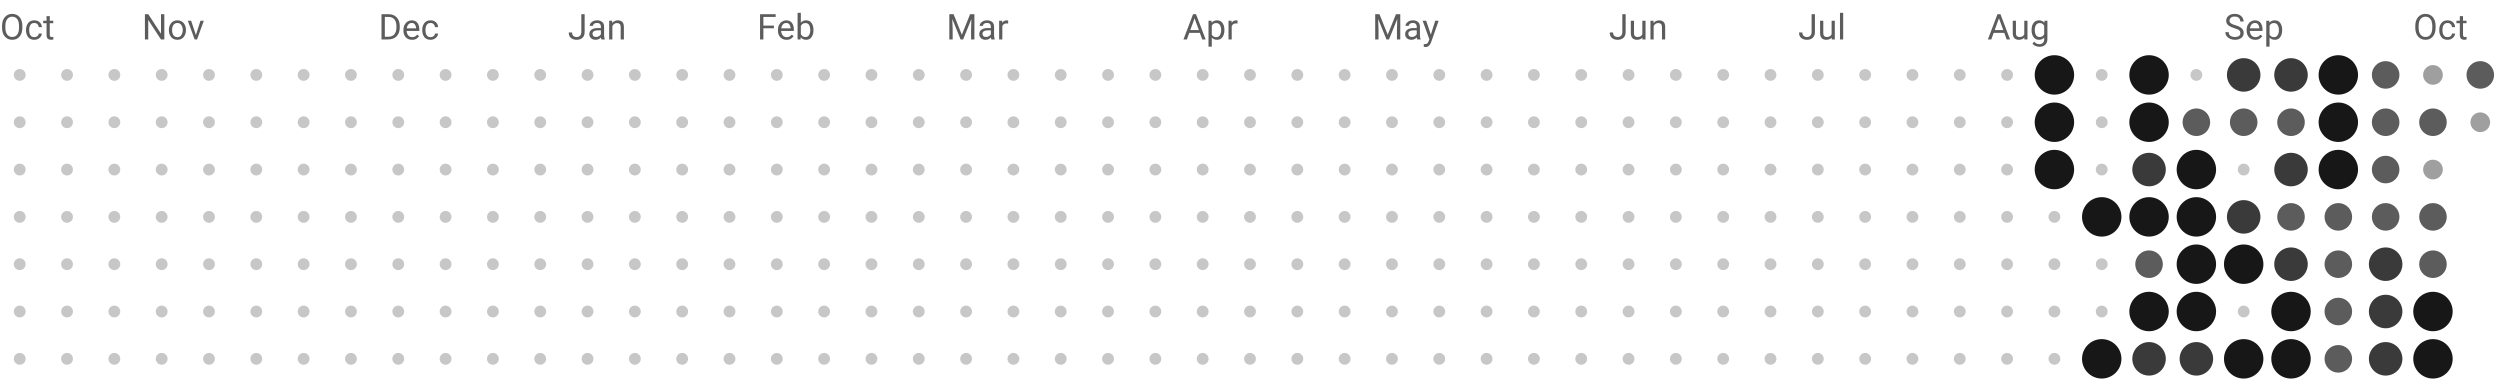
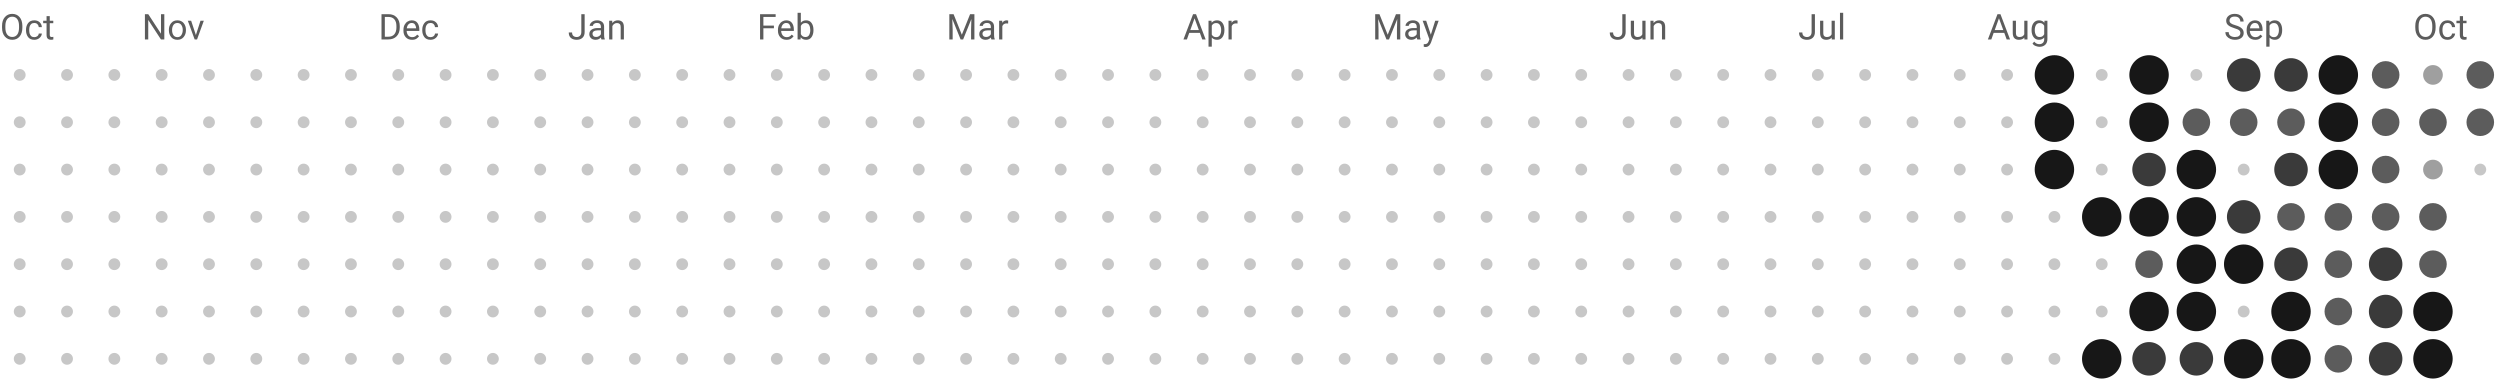
<svg xmlns="http://www.w3.org/2000/svg" width="634" height="96" viewBox="0 0 634 96" role="img">
  <text x="0" y="10" font-family="-apple-system,BlinkMacSystemFont,'Segoe UI',Roboto,Helvetica,Arial,sans-serif" font-size="9" fill="#5c5c5c">Oct</text>
  <text x="36" y="10" font-family="-apple-system,BlinkMacSystemFont,'Segoe UI',Roboto,Helvetica,Arial,sans-serif" font-size="9" fill="#5c5c5c">Nov</text>
  <text x="96" y="10" font-family="-apple-system,BlinkMacSystemFont,'Segoe UI',Roboto,Helvetica,Arial,sans-serif" font-size="9" fill="#5c5c5c">Dec</text>
  <text x="144" y="10" font-family="-apple-system,BlinkMacSystemFont,'Segoe UI',Roboto,Helvetica,Arial,sans-serif" font-size="9" fill="#5c5c5c">Jan</text>
  <text x="192" y="10" font-family="-apple-system,BlinkMacSystemFont,'Segoe UI',Roboto,Helvetica,Arial,sans-serif" font-size="9" fill="#5c5c5c">Feb</text>
  <text x="240" y="10" font-family="-apple-system,BlinkMacSystemFont,'Segoe UI',Roboto,Helvetica,Arial,sans-serif" font-size="9" fill="#5c5c5c">Mar</text>
  <text x="300" y="10" font-family="-apple-system,BlinkMacSystemFont,'Segoe UI',Roboto,Helvetica,Arial,sans-serif" font-size="9" fill="#5c5c5c">Apr</text>
  <text x="348" y="10" font-family="-apple-system,BlinkMacSystemFont,'Segoe UI',Roboto,Helvetica,Arial,sans-serif" font-size="9" fill="#5c5c5c">May</text>
  <text x="408" y="10" font-family="-apple-system,BlinkMacSystemFont,'Segoe UI',Roboto,Helvetica,Arial,sans-serif" font-size="9" fill="#5c5c5c">Jun</text>
  <text x="456" y="10" font-family="-apple-system,BlinkMacSystemFont,'Segoe UI',Roboto,Helvetica,Arial,sans-serif" font-size="9" fill="#5c5c5c">Jul</text>
  <text x="504" y="10" font-family="-apple-system,BlinkMacSystemFont,'Segoe UI',Roboto,Helvetica,Arial,sans-serif" font-size="9" fill="#5c5c5c">Aug</text>
  <text x="564" y="10" font-family="-apple-system,BlinkMacSystemFont,'Segoe UI',Roboto,Helvetica,Arial,sans-serif" font-size="9" fill="#5c5c5c">Sep</text>
  <text x="612" y="10" font-family="-apple-system,BlinkMacSystemFont,'Segoe UI',Roboto,Helvetica,Arial,sans-serif" font-size="9" fill="#5c5c5c">Oct</text>
  <circle cx="5" cy="19" r="1.5" fill="#c7c7c7" />
  <circle cx="5" cy="31" r="1.5" fill="#c7c7c7" />
  <circle cx="5" cy="43" r="1.5" fill="#c7c7c7" />
  <circle cx="5" cy="55" r="1.5" fill="#c7c7c7" />
  <circle cx="5" cy="67" r="1.5" fill="#c7c7c7" />
  <circle cx="5" cy="79" r="1.5" fill="#c7c7c7" />
  <circle cx="5" cy="91" r="1.5" fill="#c7c7c7" />
  <circle cx="17" cy="19" r="1.5" fill="#c7c7c7" />
  <circle cx="17" cy="31" r="1.5" fill="#c7c7c7" />
  <circle cx="17" cy="43" r="1.5" fill="#c7c7c7" />
  <circle cx="17" cy="55" r="1.5" fill="#c7c7c7" />
  <circle cx="17" cy="67" r="1.5" fill="#c7c7c7" />
  <circle cx="17" cy="79" r="1.5" fill="#c7c7c7" />
  <circle cx="17" cy="91" r="1.5" fill="#c7c7c7" />
  <circle cx="29" cy="19" r="1.5" fill="#c7c7c7" />
  <circle cx="29" cy="31" r="1.5" fill="#c7c7c7" />
  <circle cx="29" cy="43" r="1.5" fill="#c7c7c7" />
  <circle cx="29" cy="55" r="1.5" fill="#c7c7c7" />
  <circle cx="29" cy="67" r="1.5" fill="#c7c7c7" />
  <circle cx="29" cy="79" r="1.5" fill="#c7c7c7" />
  <circle cx="29" cy="91" r="1.5" fill="#c7c7c7" />
  <circle cx="41" cy="19" r="1.5" fill="#c7c7c7" />
  <circle cx="41" cy="31" r="1.5" fill="#c7c7c7" />
  <circle cx="41" cy="43" r="1.5" fill="#c7c7c7" />
  <circle cx="41" cy="55" r="1.5" fill="#c7c7c7" />
  <circle cx="41" cy="67" r="1.5" fill="#c7c7c7" />
  <circle cx="41" cy="79" r="1.5" fill="#c7c7c7" />
  <circle cx="41" cy="91" r="1.5" fill="#c7c7c7" />
  <circle cx="53" cy="19" r="1.5" fill="#c7c7c7" />
  <circle cx="53" cy="31" r="1.5" fill="#c7c7c7" />
  <circle cx="53" cy="43" r="1.5" fill="#c7c7c7" />
  <circle cx="53" cy="55" r="1.5" fill="#c7c7c7" />
  <circle cx="53" cy="67" r="1.5" fill="#c7c7c7" />
  <circle cx="53" cy="79" r="1.5" fill="#c7c7c7" />
  <circle cx="53" cy="91" r="1.5" fill="#c7c7c7" />
  <circle cx="65" cy="19" r="1.5" fill="#c7c7c7" />
  <circle cx="65" cy="31" r="1.5" fill="#c7c7c7" />
  <circle cx="65" cy="43" r="1.5" fill="#c7c7c7" />
  <circle cx="65" cy="55" r="1.5" fill="#c7c7c7" />
  <circle cx="65" cy="67" r="1.5" fill="#c7c7c7" />
  <circle cx="65" cy="79" r="1.5" fill="#c7c7c7" />
  <circle cx="65" cy="91" r="1.5" fill="#c7c7c7" />
  <circle cx="77" cy="19" r="1.5" fill="#c7c7c7" />
  <circle cx="77" cy="31" r="1.5" fill="#c7c7c7" />
  <circle cx="77" cy="43" r="1.5" fill="#c7c7c7" />
  <circle cx="77" cy="55" r="1.5" fill="#c7c7c7" />
  <circle cx="77" cy="67" r="1.5" fill="#c7c7c7" />
  <circle cx="77" cy="79" r="1.5" fill="#c7c7c7" />
  <circle cx="77" cy="91" r="1.5" fill="#c7c7c7" />
  <circle cx="89" cy="19" r="1.5" fill="#c7c7c7" />
  <circle cx="89" cy="31" r="1.5" fill="#c7c7c7" />
  <circle cx="89" cy="43" r="1.5" fill="#c7c7c7" />
  <circle cx="89" cy="55" r="1.5" fill="#c7c7c7" />
  <circle cx="89" cy="67" r="1.5" fill="#c7c7c7" />
  <circle cx="89" cy="79" r="1.5" fill="#c7c7c7" />
  <circle cx="89" cy="91" r="1.5" fill="#c7c7c7" />
  <circle cx="101" cy="19" r="1.5" fill="#c7c7c7" />
  <circle cx="101" cy="31" r="1.5" fill="#c7c7c7" />
  <circle cx="101" cy="43" r="1.5" fill="#c7c7c7" />
  <circle cx="101" cy="55" r="1.5" fill="#c7c7c7" />
  <circle cx="101" cy="67" r="1.5" fill="#c7c7c7" />
  <circle cx="101" cy="79" r="1.5" fill="#c7c7c7" />
  <circle cx="101" cy="91" r="1.5" fill="#c7c7c7" />
  <circle cx="113" cy="19" r="1.5" fill="#c7c7c7" />
  <circle cx="113" cy="31" r="1.5" fill="#c7c7c7" />
  <circle cx="113" cy="43" r="1.5" fill="#c7c7c7" />
  <circle cx="113" cy="55" r="1.5" fill="#c7c7c7" />
  <circle cx="113" cy="67" r="1.5" fill="#c7c7c7" />
  <circle cx="113" cy="79" r="1.5" fill="#c7c7c7" />
  <circle cx="113" cy="91" r="1.5" fill="#c7c7c7" />
  <circle cx="125" cy="19" r="1.5" fill="#c7c7c7" />
  <circle cx="125" cy="31" r="1.5" fill="#c7c7c7" />
  <circle cx="125" cy="43" r="1.5" fill="#c7c7c7" />
  <circle cx="125" cy="55" r="1.5" fill="#c7c7c7" />
  <circle cx="125" cy="67" r="1.5" fill="#c7c7c7" />
  <circle cx="125" cy="79" r="1.5" fill="#c7c7c7" />
  <circle cx="125" cy="91" r="1.5" fill="#c7c7c7" />
  <circle cx="137" cy="19" r="1.5" fill="#c7c7c7" />
  <circle cx="137" cy="31" r="1.5" fill="#c7c7c7" />
  <circle cx="137" cy="43" r="1.5" fill="#c7c7c7" />
  <circle cx="137" cy="55" r="1.5" fill="#c7c7c7" />
  <circle cx="137" cy="67" r="1.5" fill="#c7c7c7" />
  <circle cx="137" cy="79" r="1.5" fill="#c7c7c7" />
  <circle cx="137" cy="91" r="1.5" fill="#c7c7c7" />
  <circle cx="149" cy="19" r="1.5" fill="#c7c7c7" />
  <circle cx="149" cy="31" r="1.5" fill="#c7c7c7" />
  <circle cx="149" cy="43" r="1.5" fill="#c7c7c7" />
  <circle cx="149" cy="55" r="1.5" fill="#c7c7c7" />
  <circle cx="149" cy="67" r="1.5" fill="#c7c7c7" />
  <circle cx="149" cy="79" r="1.5" fill="#c7c7c7" />
  <circle cx="149" cy="91" r="1.5" fill="#c7c7c7" />
  <circle cx="161" cy="19" r="1.5" fill="#c7c7c7" />
  <circle cx="161" cy="31" r="1.5" fill="#c7c7c7" />
  <circle cx="161" cy="43" r="1.5" fill="#c7c7c7" />
  <circle cx="161" cy="55" r="1.5" fill="#c7c7c7" />
  <circle cx="161" cy="67" r="1.5" fill="#c7c7c7" />
  <circle cx="161" cy="79" r="1.5" fill="#c7c7c7" />
  <circle cx="161" cy="91" r="1.5" fill="#c7c7c7" />
  <circle cx="173" cy="19" r="1.5" fill="#c7c7c7" />
  <circle cx="173" cy="31" r="1.5" fill="#c7c7c7" />
  <circle cx="173" cy="43" r="1.5" fill="#c7c7c7" />
  <circle cx="173" cy="55" r="1.5" fill="#c7c7c7" />
  <circle cx="173" cy="67" r="1.5" fill="#c7c7c7" />
  <circle cx="173" cy="79" r="1.5" fill="#c7c7c7" />
  <circle cx="173" cy="91" r="1.5" fill="#c7c7c7" />
  <circle cx="185" cy="19" r="1.5" fill="#c7c7c7" />
  <circle cx="185" cy="31" r="1.5" fill="#c7c7c7" />
  <circle cx="185" cy="43" r="1.5" fill="#c7c7c7" />
  <circle cx="185" cy="55" r="1.5" fill="#c7c7c7" />
  <circle cx="185" cy="67" r="1.5" fill="#c7c7c7" />
  <circle cx="185" cy="79" r="1.5" fill="#c7c7c7" />
  <circle cx="185" cy="91" r="1.5" fill="#c7c7c7" />
  <circle cx="197" cy="19" r="1.5" fill="#c7c7c7" />
  <circle cx="197" cy="31" r="1.5" fill="#c7c7c7" />
  <circle cx="197" cy="43" r="1.5" fill="#c7c7c7" />
  <circle cx="197" cy="55" r="1.5" fill="#c7c7c7" />
  <circle cx="197" cy="67" r="1.5" fill="#c7c7c7" />
  <circle cx="197" cy="79" r="1.5" fill="#c7c7c7" />
  <circle cx="197" cy="91" r="1.5" fill="#c7c7c7" />
  <circle cx="209" cy="19" r="1.5" fill="#c7c7c7" />
  <circle cx="209" cy="31" r="1.5" fill="#c7c7c7" />
  <circle cx="209" cy="43" r="1.5" fill="#c7c7c7" />
  <circle cx="209" cy="55" r="1.5" fill="#c7c7c7" />
  <circle cx="209" cy="67" r="1.5" fill="#c7c7c7" />
  <circle cx="209" cy="79" r="1.5" fill="#c7c7c7" />
  <circle cx="209" cy="91" r="1.5" fill="#c7c7c7" />
  <circle cx="221" cy="19" r="1.5" fill="#c7c7c7" />
  <circle cx="221" cy="31" r="1.5" fill="#c7c7c7" />
  <circle cx="221" cy="43" r="1.5" fill="#c7c7c7" />
  <circle cx="221" cy="55" r="1.5" fill="#c7c7c7" />
  <circle cx="221" cy="67" r="1.5" fill="#c7c7c7" />
  <circle cx="221" cy="79" r="1.5" fill="#c7c7c7" />
  <circle cx="221" cy="91" r="1.5" fill="#c7c7c7" />
  <circle cx="233" cy="19" r="1.5" fill="#c7c7c7" />
  <circle cx="233" cy="31" r="1.5" fill="#c7c7c7" />
  <circle cx="233" cy="43" r="1.5" fill="#c7c7c7" />
  <circle cx="233" cy="55" r="1.5" fill="#c7c7c7" />
  <circle cx="233" cy="67" r="1.5" fill="#c7c7c7" />
  <circle cx="233" cy="79" r="1.5" fill="#c7c7c7" />
  <circle cx="233" cy="91" r="1.5" fill="#c7c7c7" />
  <circle cx="245" cy="19" r="1.5" fill="#c7c7c7" />
  <circle cx="245" cy="31" r="1.5" fill="#c7c7c7" />
  <circle cx="245" cy="43" r="1.5" fill="#c7c7c7" />
  <circle cx="245" cy="55" r="1.5" fill="#c7c7c7" />
  <circle cx="245" cy="67" r="1.5" fill="#c7c7c7" />
  <circle cx="245" cy="79" r="1.5" fill="#c7c7c7" />
  <circle cx="245" cy="91" r="1.5" fill="#c7c7c7" />
  <circle cx="257" cy="19" r="1.5" fill="#c7c7c7" />
  <circle cx="257" cy="31" r="1.5" fill="#c7c7c7" />
  <circle cx="257" cy="43" r="1.5" fill="#c7c7c7" />
  <circle cx="257" cy="55" r="1.5" fill="#c7c7c7" />
  <circle cx="257" cy="67" r="1.5" fill="#c7c7c7" />
  <circle cx="257" cy="79" r="1.5" fill="#c7c7c7" />
  <circle cx="257" cy="91" r="1.5" fill="#c7c7c7" />
  <circle cx="269" cy="19" r="1.5" fill="#c7c7c7" />
  <circle cx="269" cy="31" r="1.5" fill="#c7c7c7" />
  <circle cx="269" cy="43" r="1.5" fill="#c7c7c7" />
  <circle cx="269" cy="55" r="1.5" fill="#c7c7c7" />
  <circle cx="269" cy="67" r="1.5" fill="#c7c7c7" />
  <circle cx="269" cy="79" r="1.5" fill="#c7c7c7" />
  <circle cx="269" cy="91" r="1.5" fill="#c7c7c7" />
  <circle cx="281" cy="19" r="1.5" fill="#c7c7c7" />
  <circle cx="281" cy="31" r="1.5" fill="#c7c7c7" />
  <circle cx="281" cy="43" r="1.5" fill="#c7c7c7" />
  <circle cx="281" cy="55" r="1.5" fill="#c7c7c7" />
  <circle cx="281" cy="67" r="1.5" fill="#c7c7c7" />
  <circle cx="281" cy="79" r="1.5" fill="#c7c7c7" />
  <circle cx="281" cy="91" r="1.5" fill="#c7c7c7" />
  <circle cx="293" cy="19" r="1.5" fill="#c7c7c7" />
  <circle cx="293" cy="31" r="1.5" fill="#c7c7c7" />
  <circle cx="293" cy="43" r="1.5" fill="#c7c7c7" />
  <circle cx="293" cy="55" r="1.5" fill="#c7c7c7" />
  <circle cx="293" cy="67" r="1.5" fill="#c7c7c7" />
  <circle cx="293" cy="79" r="1.5" fill="#c7c7c7" />
  <circle cx="293" cy="91" r="1.5" fill="#c7c7c7" />
  <circle cx="305" cy="19" r="1.5" fill="#c7c7c7" />
  <circle cx="305" cy="31" r="1.5" fill="#c7c7c7" />
  <circle cx="305" cy="43" r="1.5" fill="#c7c7c7" />
  <circle cx="305" cy="55" r="1.5" fill="#c7c7c7" />
  <circle cx="305" cy="67" r="1.5" fill="#c7c7c7" />
  <circle cx="305" cy="79" r="1.5" fill="#c7c7c7" />
  <circle cx="305" cy="91" r="1.5" fill="#c7c7c7" />
  <circle cx="317" cy="19" r="1.5" fill="#c7c7c7" />
  <circle cx="317" cy="31" r="1.5" fill="#c7c7c7" />
  <circle cx="317" cy="43" r="1.5" fill="#c7c7c7" />
  <circle cx="317" cy="55" r="1.5" fill="#c7c7c7" />
  <circle cx="317" cy="67" r="1.5" fill="#c7c7c7" />
  <circle cx="317" cy="79" r="1.5" fill="#c7c7c7" />
  <circle cx="317" cy="91" r="1.5" fill="#c7c7c7" />
  <circle cx="329" cy="19" r="1.5" fill="#c7c7c7" />
  <circle cx="329" cy="31" r="1.5" fill="#c7c7c7" />
  <circle cx="329" cy="43" r="1.5" fill="#c7c7c7" />
  <circle cx="329" cy="55" r="1.5" fill="#c7c7c7" />
  <circle cx="329" cy="67" r="1.5" fill="#c7c7c7" />
  <circle cx="329" cy="79" r="1.5" fill="#c7c7c7" />
  <circle cx="329" cy="91" r="1.5" fill="#c7c7c7" />
  <circle cx="341" cy="19" r="1.5" fill="#c7c7c7" />
  <circle cx="341" cy="31" r="1.5" fill="#c7c7c7" />
  <circle cx="341" cy="43" r="1.5" fill="#c7c7c7" />
  <circle cx="341" cy="55" r="1.5" fill="#c7c7c7" />
  <circle cx="341" cy="67" r="1.5" fill="#c7c7c7" />
  <circle cx="341" cy="79" r="1.5" fill="#c7c7c7" />
  <circle cx="341" cy="91" r="1.5" fill="#c7c7c7" />
  <circle cx="353" cy="19" r="1.5" fill="#c7c7c7" />
  <circle cx="353" cy="31" r="1.5" fill="#c7c7c7" />
  <circle cx="353" cy="43" r="1.5" fill="#c7c7c7" />
  <circle cx="353" cy="55" r="1.5" fill="#c7c7c7" />
  <circle cx="353" cy="67" r="1.5" fill="#c7c7c7" />
  <circle cx="353" cy="79" r="1.5" fill="#c7c7c7" />
  <circle cx="353" cy="91" r="1.5" fill="#c7c7c7" />
  <circle cx="365" cy="19" r="1.5" fill="#c7c7c7" />
  <circle cx="365" cy="31" r="1.5" fill="#c7c7c7" />
  <circle cx="365" cy="43" r="1.5" fill="#c7c7c7" />
  <circle cx="365" cy="55" r="1.5" fill="#c7c7c7" />
  <circle cx="365" cy="67" r="1.5" fill="#c7c7c7" />
  <circle cx="365" cy="79" r="1.5" fill="#c7c7c7" />
  <circle cx="365" cy="91" r="1.5" fill="#c7c7c7" />
  <circle cx="377" cy="19" r="1.5" fill="#c7c7c7" />
  <circle cx="377" cy="31" r="1.5" fill="#c7c7c7" />
  <circle cx="377" cy="43" r="1.5" fill="#c7c7c7" />
  <circle cx="377" cy="55" r="1.5" fill="#c7c7c7" />
  <circle cx="377" cy="67" r="1.5" fill="#c7c7c7" />
  <circle cx="377" cy="79" r="1.5" fill="#c7c7c7" />
  <circle cx="377" cy="91" r="1.5" fill="#c7c7c7" />
  <circle cx="389" cy="19" r="1.5" fill="#c7c7c7" />
  <circle cx="389" cy="31" r="1.5" fill="#c7c7c7" />
  <circle cx="389" cy="43" r="1.5" fill="#c7c7c7" />
  <circle cx="389" cy="55" r="1.5" fill="#c7c7c7" />
  <circle cx="389" cy="67" r="1.5" fill="#c7c7c7" />
  <circle cx="389" cy="79" r="1.5" fill="#c7c7c7" />
  <circle cx="389" cy="91" r="1.5" fill="#c7c7c7" />
  <circle cx="401" cy="19" r="1.5" fill="#c7c7c7" />
  <circle cx="401" cy="31" r="1.5" fill="#c7c7c7" />
  <circle cx="401" cy="43" r="1.5" fill="#c7c7c7" />
  <circle cx="401" cy="55" r="1.5" fill="#c7c7c7" />
  <circle cx="401" cy="67" r="1.5" fill="#c7c7c7" />
  <circle cx="401" cy="79" r="1.5" fill="#c7c7c7" />
  <circle cx="401" cy="91" r="1.5" fill="#c7c7c7" />
  <circle cx="413" cy="19" r="1.5" fill="#c7c7c7" />
  <circle cx="413" cy="31" r="1.5" fill="#c7c7c7" />
  <circle cx="413" cy="43" r="1.5" fill="#c7c7c7" />
  <circle cx="413" cy="55" r="1.5" fill="#c7c7c7" />
  <circle cx="413" cy="67" r="1.5" fill="#c7c7c7" />
  <circle cx="413" cy="79" r="1.5" fill="#c7c7c7" />
  <circle cx="413" cy="91" r="1.5" fill="#c7c7c7" />
  <circle cx="425" cy="19" r="1.5" fill="#c7c7c7" />
  <circle cx="425" cy="31" r="1.5" fill="#c7c7c7" />
  <circle cx="425" cy="43" r="1.5" fill="#c7c7c7" />
  <circle cx="425" cy="55" r="1.5" fill="#c7c7c7" />
  <circle cx="425" cy="67" r="1.5" fill="#c7c7c7" />
  <circle cx="425" cy="79" r="1.5" fill="#c7c7c7" />
  <circle cx="425" cy="91" r="1.5" fill="#c7c7c7" />
  <circle cx="437" cy="19" r="1.5" fill="#c7c7c7" />
  <circle cx="437" cy="31" r="1.5" fill="#c7c7c7" />
  <circle cx="437" cy="43" r="1.5" fill="#c7c7c7" />
  <circle cx="437" cy="55" r="1.5" fill="#c7c7c7" />
  <circle cx="437" cy="67" r="1.5" fill="#c7c7c7" />
  <circle cx="437" cy="79" r="1.5" fill="#c7c7c7" />
  <circle cx="437" cy="91" r="1.5" fill="#c7c7c7" />
  <circle cx="449" cy="19" r="1.5" fill="#c7c7c7" />
  <circle cx="449" cy="31" r="1.5" fill="#c7c7c7" />
  <circle cx="449" cy="43" r="1.5" fill="#c7c7c7" />
  <circle cx="449" cy="55" r="1.5" fill="#c7c7c7" />
  <circle cx="449" cy="67" r="1.5" fill="#c7c7c7" />
  <circle cx="449" cy="79" r="1.5" fill="#c7c7c7" />
  <circle cx="449" cy="91" r="1.5" fill="#c7c7c7" />
  <circle cx="461" cy="19" r="1.5" fill="#c7c7c7" />
  <circle cx="461" cy="31" r="1.5" fill="#c7c7c7" />
  <circle cx="461" cy="43" r="1.5" fill="#c7c7c7" />
  <circle cx="461" cy="55" r="1.5" fill="#c7c7c7" />
  <circle cx="461" cy="67" r="1.5" fill="#c7c7c7" />
  <circle cx="461" cy="79" r="1.5" fill="#c7c7c7" />
  <circle cx="461" cy="91" r="1.5" fill="#c7c7c7" />
  <circle cx="473" cy="19" r="1.5" fill="#c7c7c7" />
  <circle cx="473" cy="31" r="1.5" fill="#c7c7c7" />
  <circle cx="473" cy="43" r="1.5" fill="#c7c7c7" />
  <circle cx="473" cy="55" r="1.5" fill="#c7c7c7" />
  <circle cx="473" cy="67" r="1.5" fill="#c7c7c7" />
  <circle cx="473" cy="79" r="1.5" fill="#c7c7c7" />
  <circle cx="473" cy="91" r="1.5" fill="#c7c7c7" />
  <circle cx="485" cy="19" r="1.5" fill="#c7c7c7" />
  <circle cx="485" cy="31" r="1.5" fill="#c7c7c7" />
  <circle cx="485" cy="43" r="1.5" fill="#c7c7c7" />
  <circle cx="485" cy="55" r="1.5" fill="#c7c7c7" />
  <circle cx="485" cy="67" r="1.5" fill="#c7c7c7" />
  <circle cx="485" cy="79" r="1.5" fill="#c7c7c7" />
  <circle cx="485" cy="91" r="1.5" fill="#c7c7c7" />
  <circle cx="497" cy="19" r="1.5" fill="#c7c7c7" />
  <circle cx="497" cy="31" r="1.5" fill="#c7c7c7" />
  <circle cx="497" cy="43" r="1.5" fill="#c7c7c7" />
  <circle cx="497" cy="55" r="1.5" fill="#c7c7c7" />
  <circle cx="497" cy="67" r="1.5" fill="#c7c7c7" />
  <circle cx="497" cy="79" r="1.5" fill="#c7c7c7" />
  <circle cx="497" cy="91" r="1.5" fill="#c7c7c7" />
  <circle cx="509" cy="19" r="1.5" fill="#c7c7c7" />
  <circle cx="509" cy="31" r="1.5" fill="#c7c7c7" />
  <circle cx="509" cy="43" r="1.5" fill="#c7c7c7" />
  <circle cx="509" cy="55" r="1.5" fill="#c7c7c7" />
  <circle cx="509" cy="67" r="1.5" fill="#c7c7c7" />
  <circle cx="509" cy="79" r="1.5" fill="#c7c7c7" />
  <circle cx="509" cy="91" r="1.5" fill="#c7c7c7" />
  <circle cx="521" cy="19" r="5" fill="#171717" />
  <circle cx="521" cy="31" r="5" fill="#171717" />
  <circle cx="521" cy="43" r="5" fill="#171717" />
  <circle cx="521" cy="55" r="1.5" fill="#c7c7c7" />
  <circle cx="521" cy="67" r="1.5" fill="#c7c7c7" />
  <circle cx="521" cy="79" r="1.5" fill="#c7c7c7" />
  <circle cx="521" cy="91" r="1.5" fill="#c7c7c7" />
  <circle cx="533" cy="19" r="1.5" fill="#c7c7c7" />
  <circle cx="533" cy="31" r="1.5" fill="#c7c7c7" />
  <circle cx="533" cy="43" r="1.5" fill="#c7c7c7" />
  <circle cx="533" cy="55" r="5" fill="#171717" />
  <circle cx="533" cy="67" r="1.5" fill="#c7c7c7" />
  <circle cx="533" cy="79" r="1.5" fill="#c7c7c7" />
  <circle cx="533" cy="91" r="5" fill="#171717" />
  <circle cx="545" cy="19" r="5" fill="#171717" />
  <circle cx="545" cy="31" r="5" fill="#171717" />
  <circle cx="545" cy="43" r="4.25" fill="#3a3a3a" />
  <circle cx="545" cy="55" r="5" fill="#171717" />
  <circle cx="545" cy="67" r="3.5" fill="#5c5c5c" />
  <circle cx="545" cy="79" r="5" fill="#171717" />
  <circle cx="545" cy="91" r="4.25" fill="#3a3a3a" />
  <circle cx="557" cy="19" r="1.5" fill="#c7c7c7" />
  <circle cx="557" cy="31" r="3.5" fill="#5c5c5c" />
  <circle cx="557" cy="43" r="5" fill="#171717" />
  <circle cx="557" cy="55" r="5" fill="#171717" />
  <circle cx="557" cy="67" r="5" fill="#171717" />
  <circle cx="557" cy="79" r="5" fill="#171717" />
  <circle cx="557" cy="91" r="4.25" fill="#3a3a3a" />
  <circle cx="569" cy="19" r="4.25" fill="#3a3a3a" />
  <circle cx="569" cy="31" r="3.5" fill="#5c5c5c" />
  <circle cx="569" cy="43" r="1.5" fill="#c7c7c7" />
  <circle cx="569" cy="55" r="4.25" fill="#3a3a3a" />
  <circle cx="569" cy="67" r="5" fill="#171717" />
  <circle cx="569" cy="79" r="1.5" fill="#c7c7c7" />
  <circle cx="569" cy="91" r="5" fill="#171717" />
  <circle cx="581" cy="19" r="4.25" fill="#3a3a3a" />
  <circle cx="581" cy="31" r="3.5" fill="#5c5c5c" />
  <circle cx="581" cy="43" r="4.25" fill="#3a3a3a" />
  <circle cx="581" cy="55" r="3.5" fill="#5c5c5c" />
  <circle cx="581" cy="67" r="4.25" fill="#3a3a3a" />
  <circle cx="581" cy="79" r="5" fill="#171717" />
  <circle cx="581" cy="91" r="5" fill="#171717" />
  <circle cx="593" cy="19" r="5" fill="#171717" />
  <circle cx="593" cy="31" r="5" fill="#171717" />
  <circle cx="593" cy="43" r="5" fill="#171717" />
  <circle cx="593" cy="55" r="3.5" fill="#5c5c5c" />
  <circle cx="593" cy="67" r="3.5" fill="#5c5c5c" />
  <circle cx="593" cy="79" r="3.5" fill="#5c5c5c" />
  <circle cx="593" cy="91" r="3.5" fill="#5c5c5c" />
  <circle cx="605" cy="19" r="3.5" fill="#5c5c5c" />
  <circle cx="605" cy="31" r="3.5" fill="#5c5c5c" />
  <circle cx="605" cy="43" r="3.5" fill="#5c5c5c" />
  <circle cx="605" cy="55" r="3.5" fill="#5c5c5c" />
  <circle cx="605" cy="67" r="4.25" fill="#3a3a3a" />
  <circle cx="605" cy="79" r="4.25" fill="#3a3a3a" />
  <circle cx="605" cy="91" r="4.25" fill="#3a3a3a" />
  <circle cx="617" cy="19" r="2.5" fill="#9f9f9f" />
  <circle cx="617" cy="31" r="3.5" fill="#5c5c5c" />
  <circle cx="617" cy="43" r="2.5" fill="#9f9f9f" />
  <circle cx="617" cy="55" r="3.5" fill="#5c5c5c" />
  <circle cx="617" cy="67" r="3.5" fill="#5c5c5c" />
  <circle cx="617" cy="79" r="5" fill="#171717" />
  <circle cx="617" cy="91" r="5" fill="#171717" />
  <circle cx="629" cy="19" r="3.5" fill="#5c5c5c" />
-   <circle cx="629" cy="31" r="2.5" fill="#9f9f9f" />
+   <circle cx="629" cy="31" r="3.5" fill="#5c5c5c" />
+   <circle cx="629" cy="43" r="1.5" fill="#c7c7c7" />
</svg>
